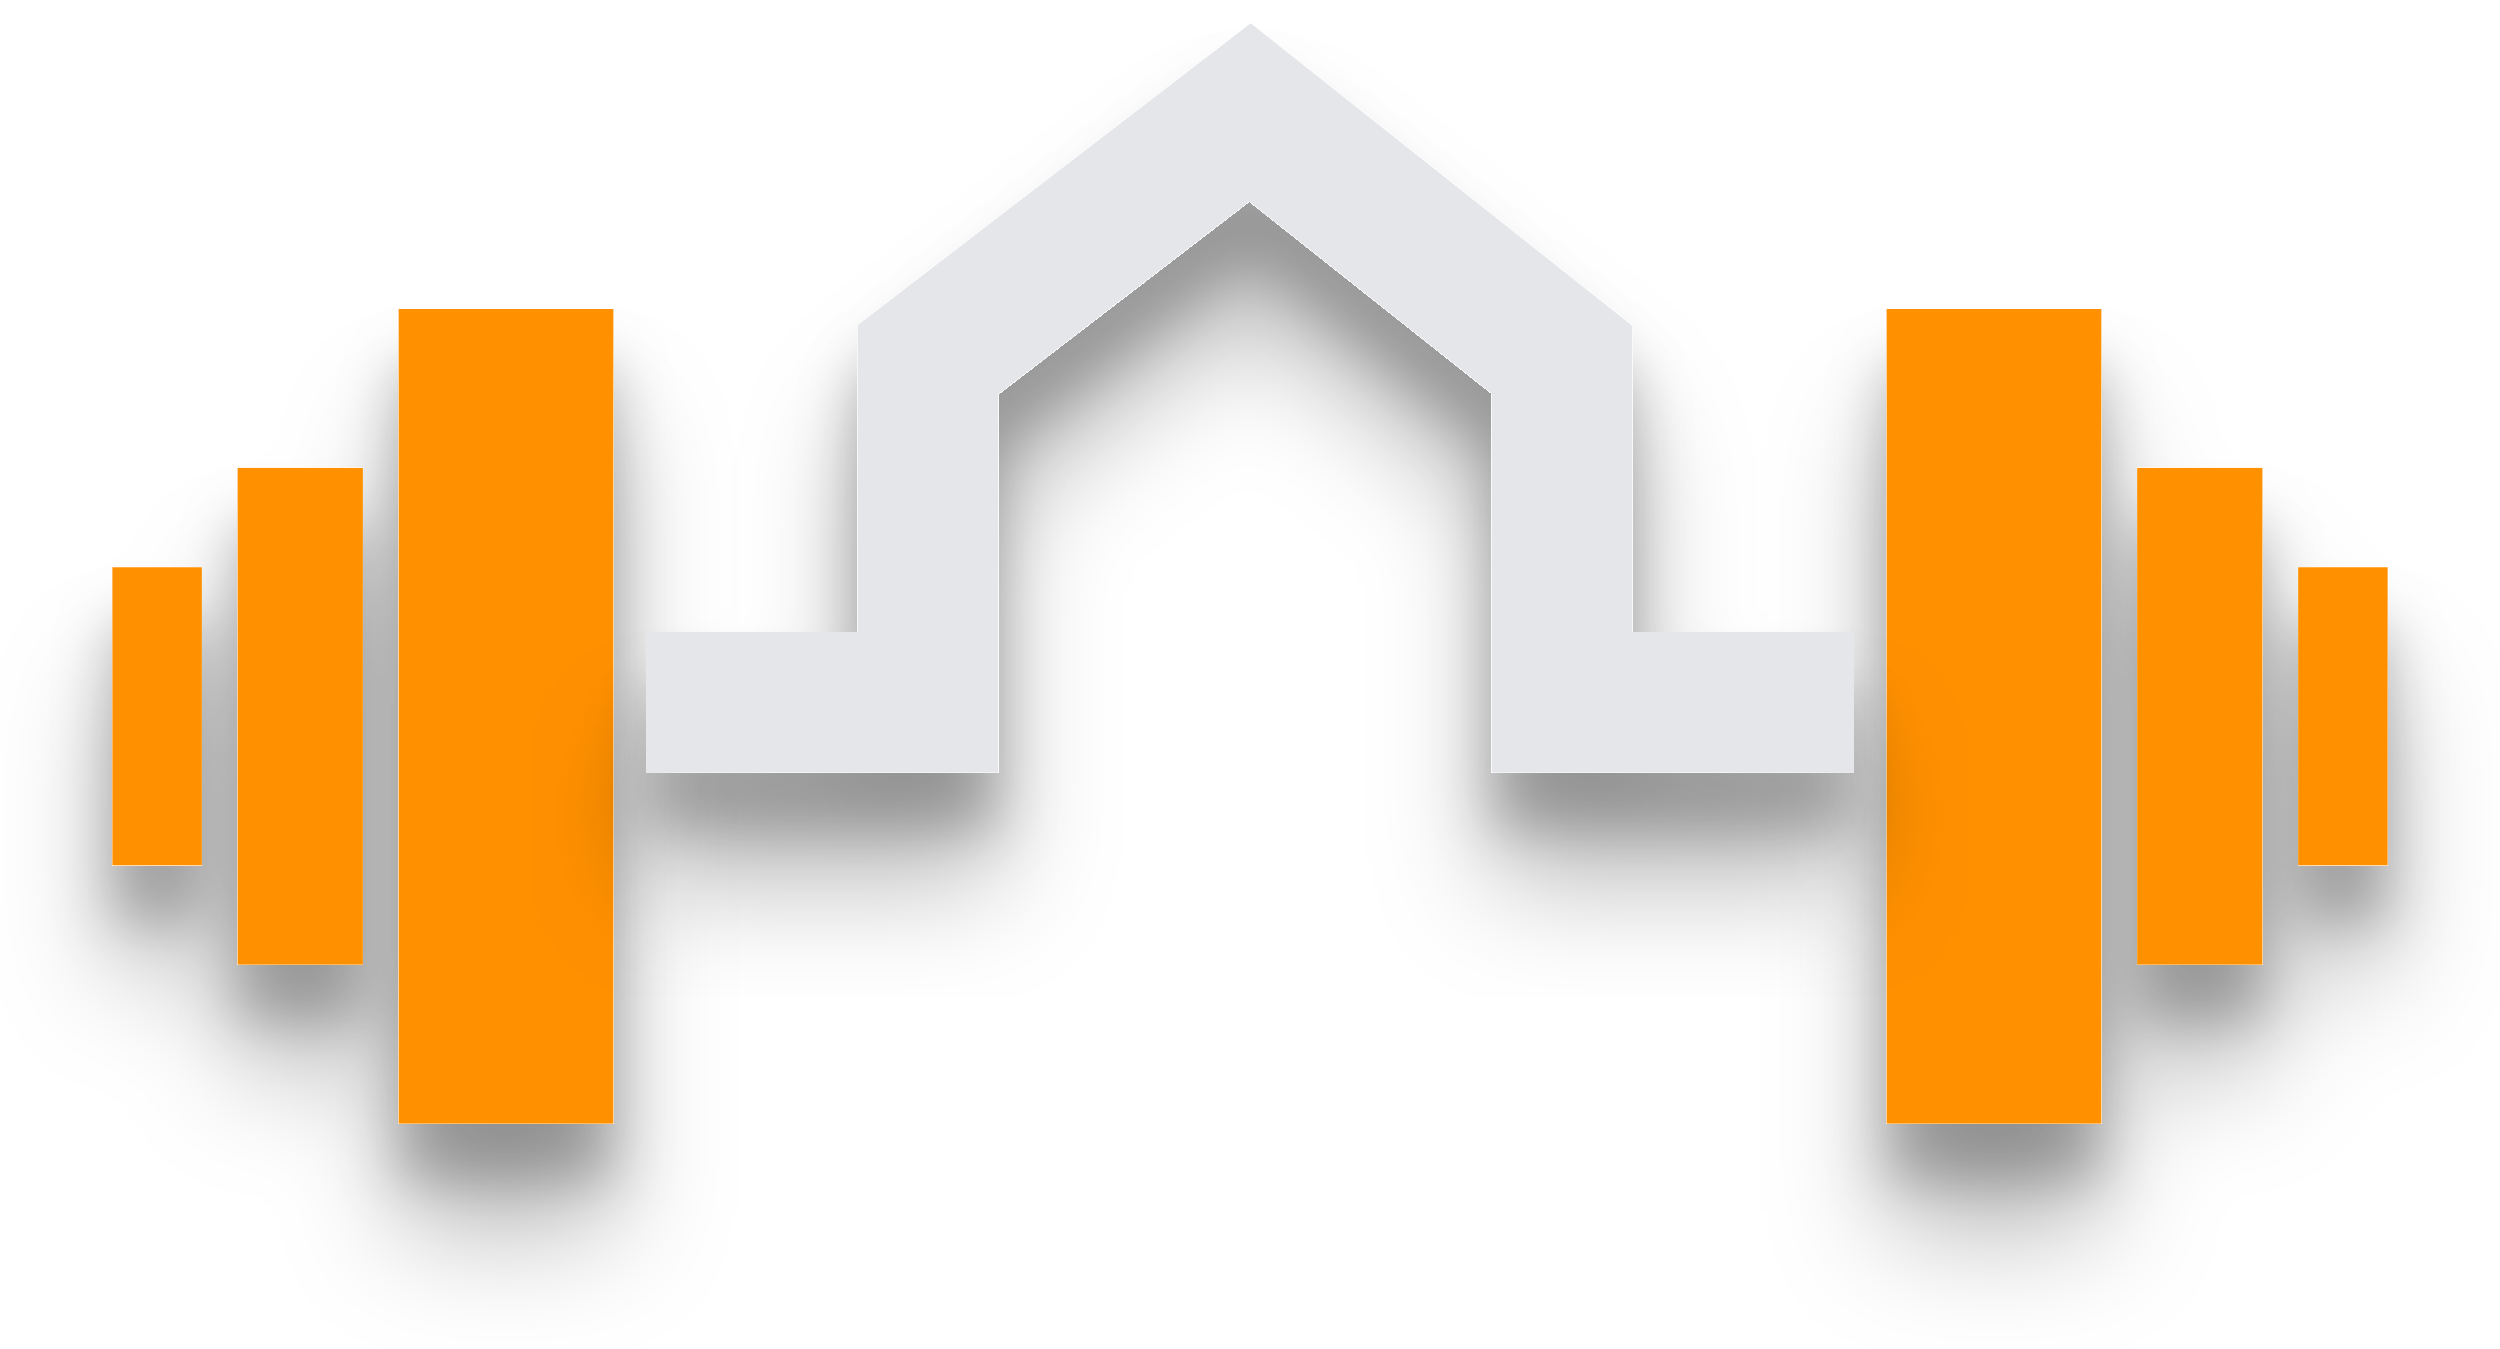
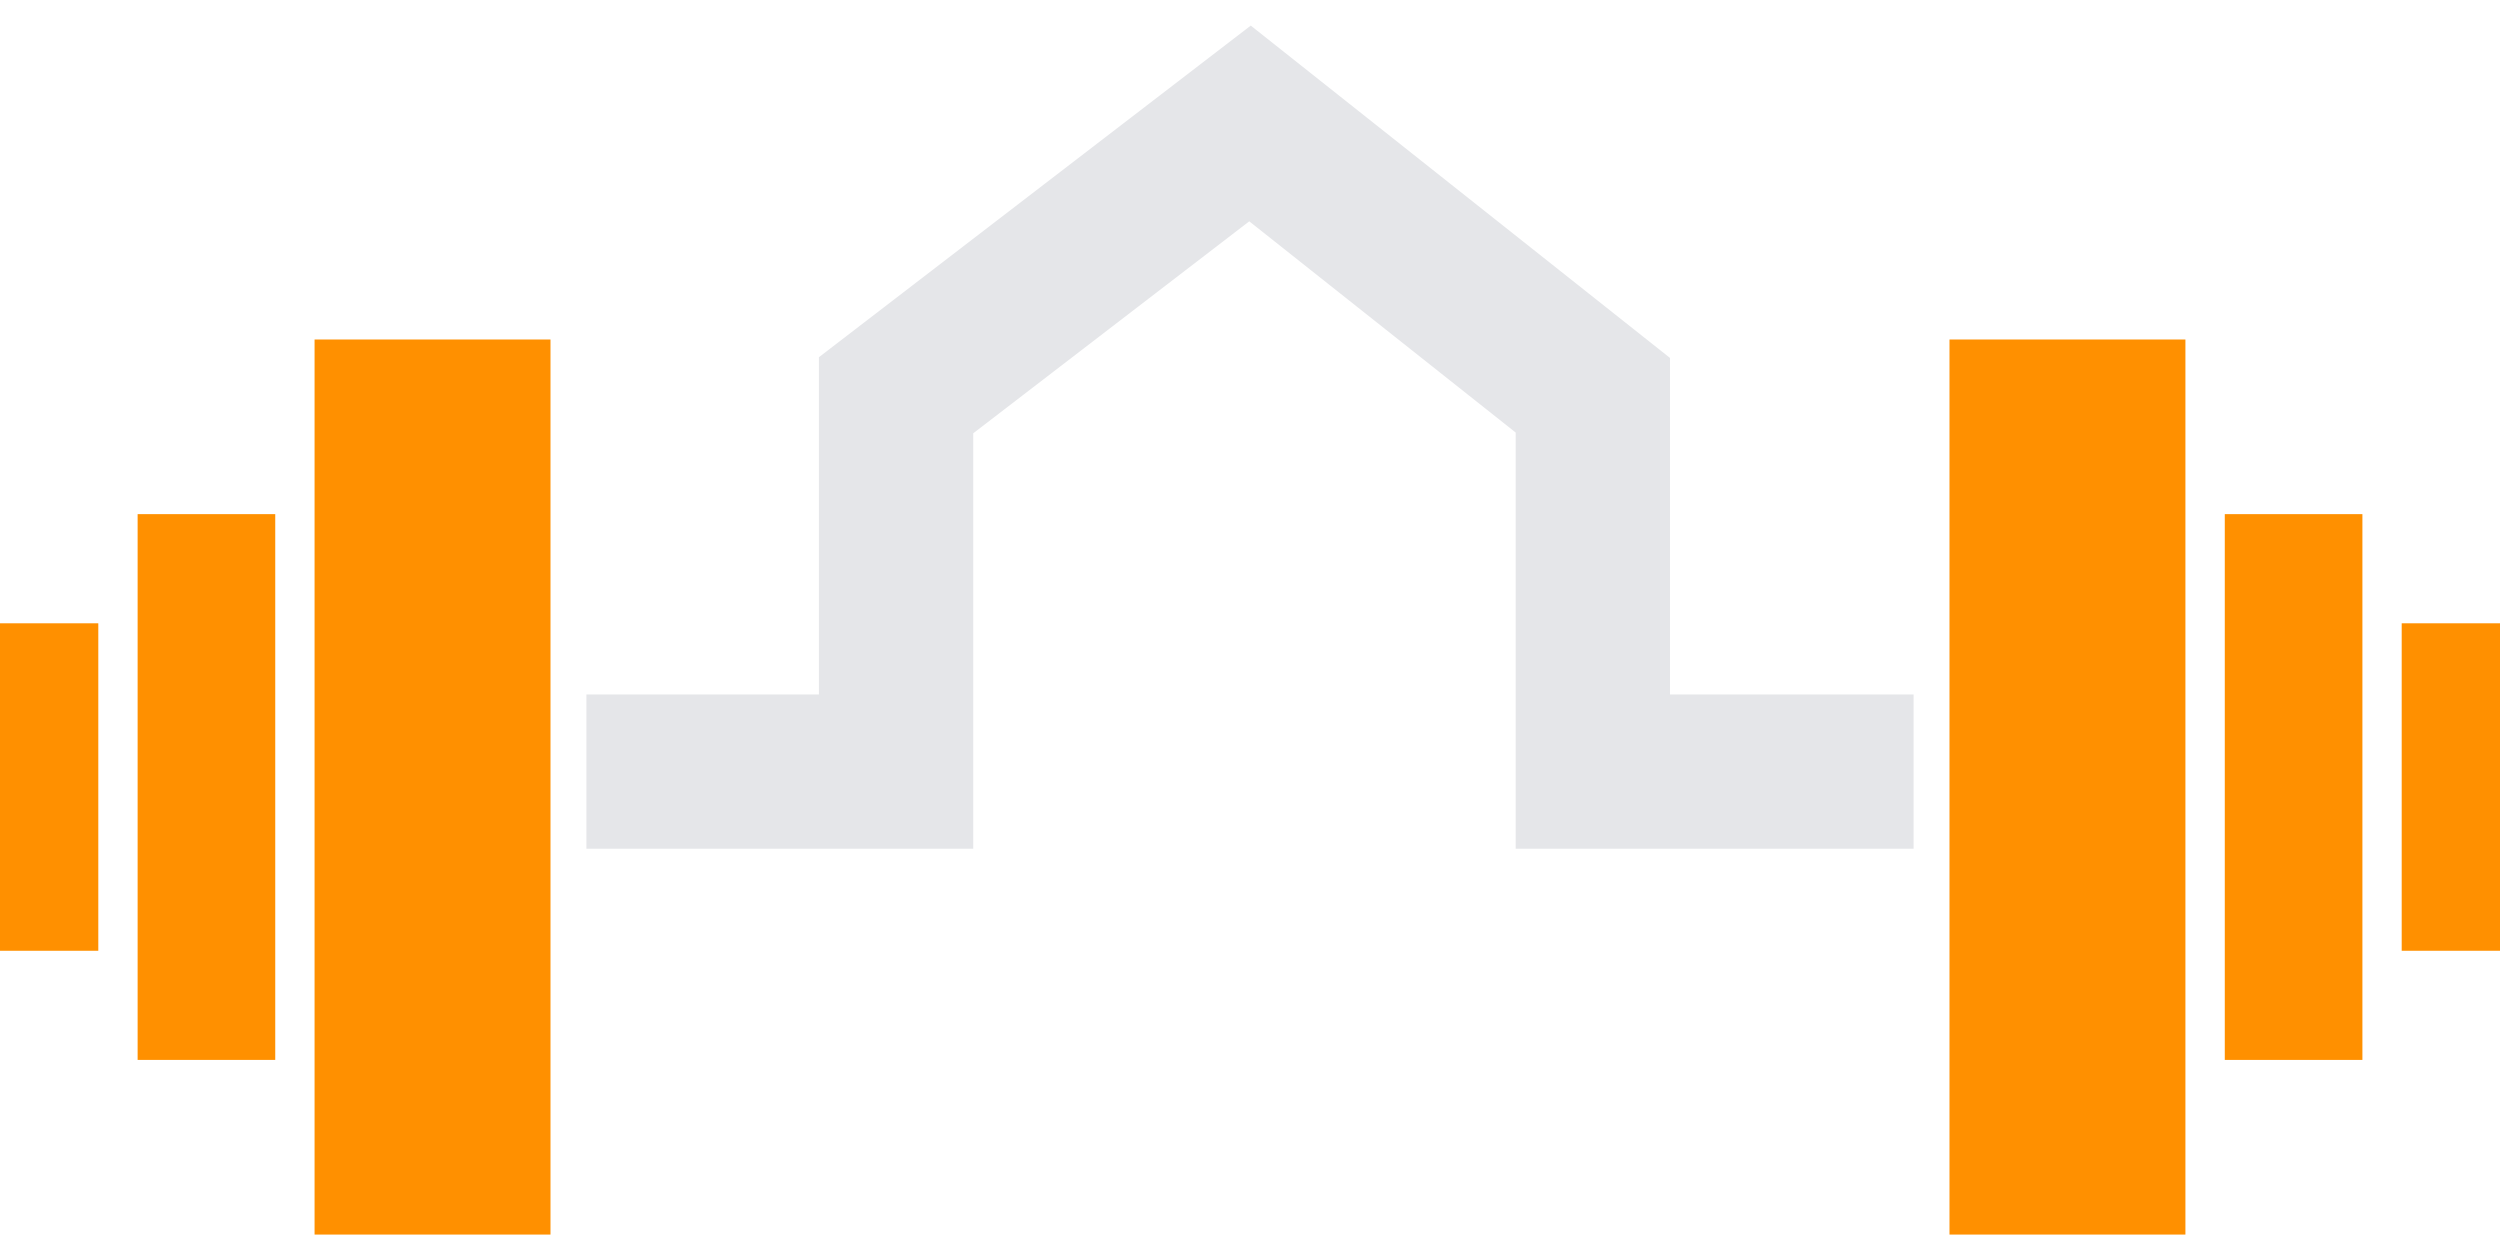
- <svg xmlns="http://www.w3.org/2000/svg" width="89" height="48" viewBox="0 0 89 48" fill="none">
-   <g filter="url(#filter0_dd_155_1854)">
-     <rect x="14.192" y="11" width="7.644" height="29" fill="#FF9000" />
-     <rect x="8.459" y="16.658" width="4.459" height="17.683" fill="#FF9000" />
-     <rect x="4" y="20.195" width="3.185" height="10.61" fill="#FF9000" />
-     <rect width="7.644" height="29" transform="matrix(-1 0 0 1 74.8076 11)" fill="#FF9000" />
-     <rect width="4.459" height="17.683" transform="matrix(-1 0 0 1 80.542 16.6582)" fill="#FF9000" />
-     <rect width="3.185" height="10.61" transform="matrix(-1 0 0 1 85 20.1948)" fill="#FF9000" />
-   </g>
-   <g filter="url(#filter1_dd_155_1854)">
-     <path d="M23 25H33.033V12.806L44.5 4L55.608 12.806V25H66" stroke="#E5E6E9" stroke-width="5" />
-   </g>
-   <defs>
-     <filter id="filter0_dd_155_1854" x="0" y="11" width="89" height="37" filterUnits="userSpaceOnUse" color-interpolation-filters="sRGB">
-       <feFlood flood-opacity="0" result="BackgroundImageFix" />
-       <feColorMatrix in="SourceAlpha" type="matrix" values="0 0 0 0 0 0 0 0 0 0 0 0 0 0 0 0 0 0 127 0" result="hardAlpha" />
-       <feOffset dy="2" />
-       <feGaussianBlur stdDeviation="1" />
-       <feComposite in2="hardAlpha" operator="out" />
-       <feColorMatrix type="matrix" values="0 0 0 0 0 0 0 0 0 0 0 0 0 0 0 0 0 0 0.25 0" />
-       <feBlend mode="normal" in2="BackgroundImageFix" result="effect1_dropShadow_155_1854" />
-       <feColorMatrix in="SourceAlpha" type="matrix" values="0 0 0 0 0 0 0 0 0 0 0 0 0 0 0 0 0 0 127 0" result="hardAlpha" />
-       <feOffset dy="4" />
-       <feGaussianBlur stdDeviation="2" />
-       <feComposite in2="hardAlpha" operator="out" />
-       <feColorMatrix type="matrix" values="0 0 0 0 0 0 0 0 0 0 0 0 0 0 0 0 0 0 0.25 0" />
-       <feBlend mode="normal" in2="effect1_dropShadow_155_1854" result="effect2_dropShadow_155_1854" />
-       <feBlend mode="normal" in="SourceGraphic" in2="effect2_dropShadow_155_1854" result="shape" />
-     </filter>
-     <filter id="filter1_dd_155_1854" x="19" y="0.829" width="51" height="34.671" filterUnits="userSpaceOnUse" color-interpolation-filters="sRGB">
-       <feFlood flood-opacity="0" result="BackgroundImageFix" />
-       <feColorMatrix in="SourceAlpha" type="matrix" values="0 0 0 0 0 0 0 0 0 0 0 0 0 0 0 0 0 0 127 0" result="hardAlpha" />
-       <feOffset dy="2" />
-       <feGaussianBlur stdDeviation="1" />
-       <feComposite in2="hardAlpha" operator="out" />
-       <feColorMatrix type="matrix" values="0 0 0 0 0 0 0 0 0 0 0 0 0 0 0 0 0 0 0.25 0" />
-       <feBlend mode="normal" in2="BackgroundImageFix" result="effect1_dropShadow_155_1854" />
-       <feColorMatrix in="SourceAlpha" type="matrix" values="0 0 0 0 0 0 0 0 0 0 0 0 0 0 0 0 0 0 127 0" result="hardAlpha" />
-       <feOffset dy="4" />
-       <feGaussianBlur stdDeviation="2" />
-       <feComposite in2="hardAlpha" operator="out" />
-       <feColorMatrix type="matrix" values="0 0 0 0 0 0 0 0 0 0 0 0 0 0 0 0 0 0 0.25 0" />
-       <feBlend mode="normal" in2="effect1_dropShadow_155_1854" result="effect2_dropShadow_155_1854" />
-       <feBlend mode="normal" in="SourceGraphic" in2="effect2_dropShadow_155_1854" result="shape" />
-     </filter>
-   </defs>
+ <svg xmlns="http://www.w3.org/2000/svg" width="81" height="40" viewBox="0 0 81 40" fill="none">
+   <rect x="10.192" y="11" width="7.644" height="29" fill="#FF9000" />
+   <rect x="4.459" y="16.658" width="4.459" height="17.683" fill="#FF9000" />
+   <rect y="20.195" width="3.185" height="10.61" fill="#FF9000" />
+   <rect width="7.644" height="29" transform="matrix(-1 0 0 1 70.8076 11)" fill="#FF9000" />
+   <rect width="4.459" height="17.683" transform="matrix(-1 0 0 1 76.542 16.6582)" fill="#FF9000" />
+   <rect width="3.185" height="10.61" transform="matrix(-1 0 0 1 81 20.1948)" fill="#FF9000" />
+   <path d="M19 25H29.033V12.806L40.5 4L51.608 12.806V25H62" stroke="#E5E6E9" stroke-width="5" />
</svg>
